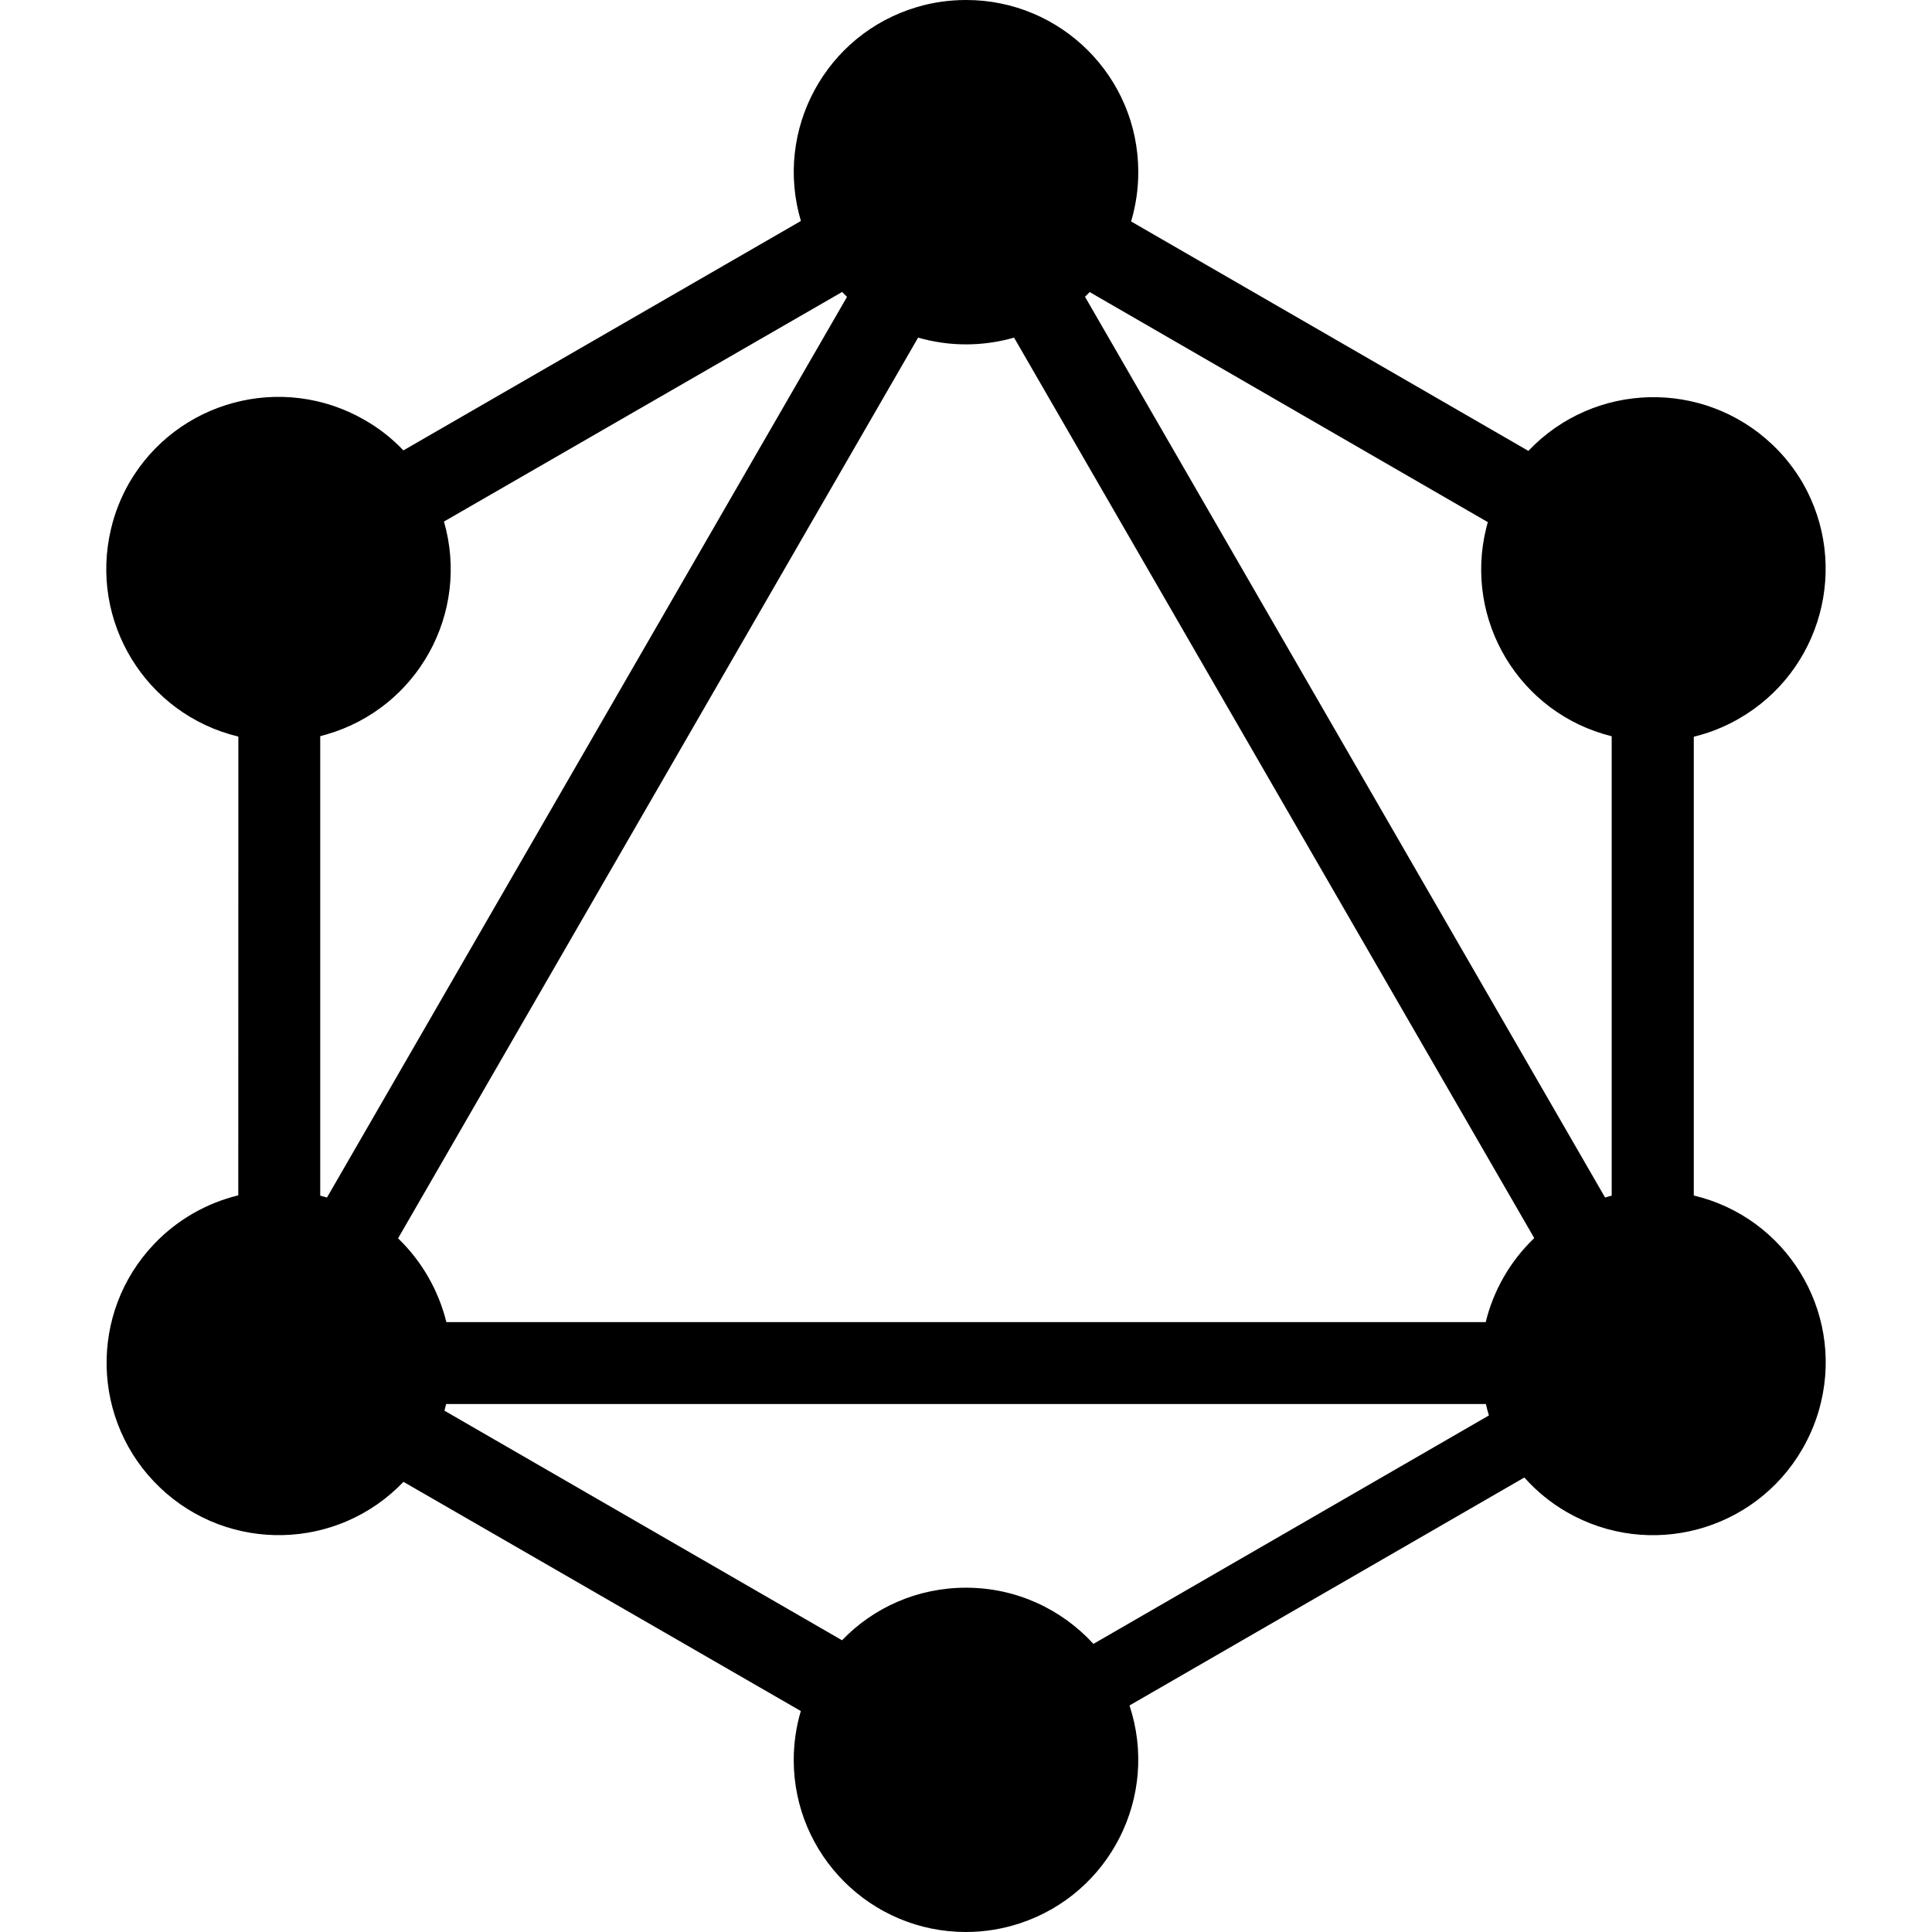
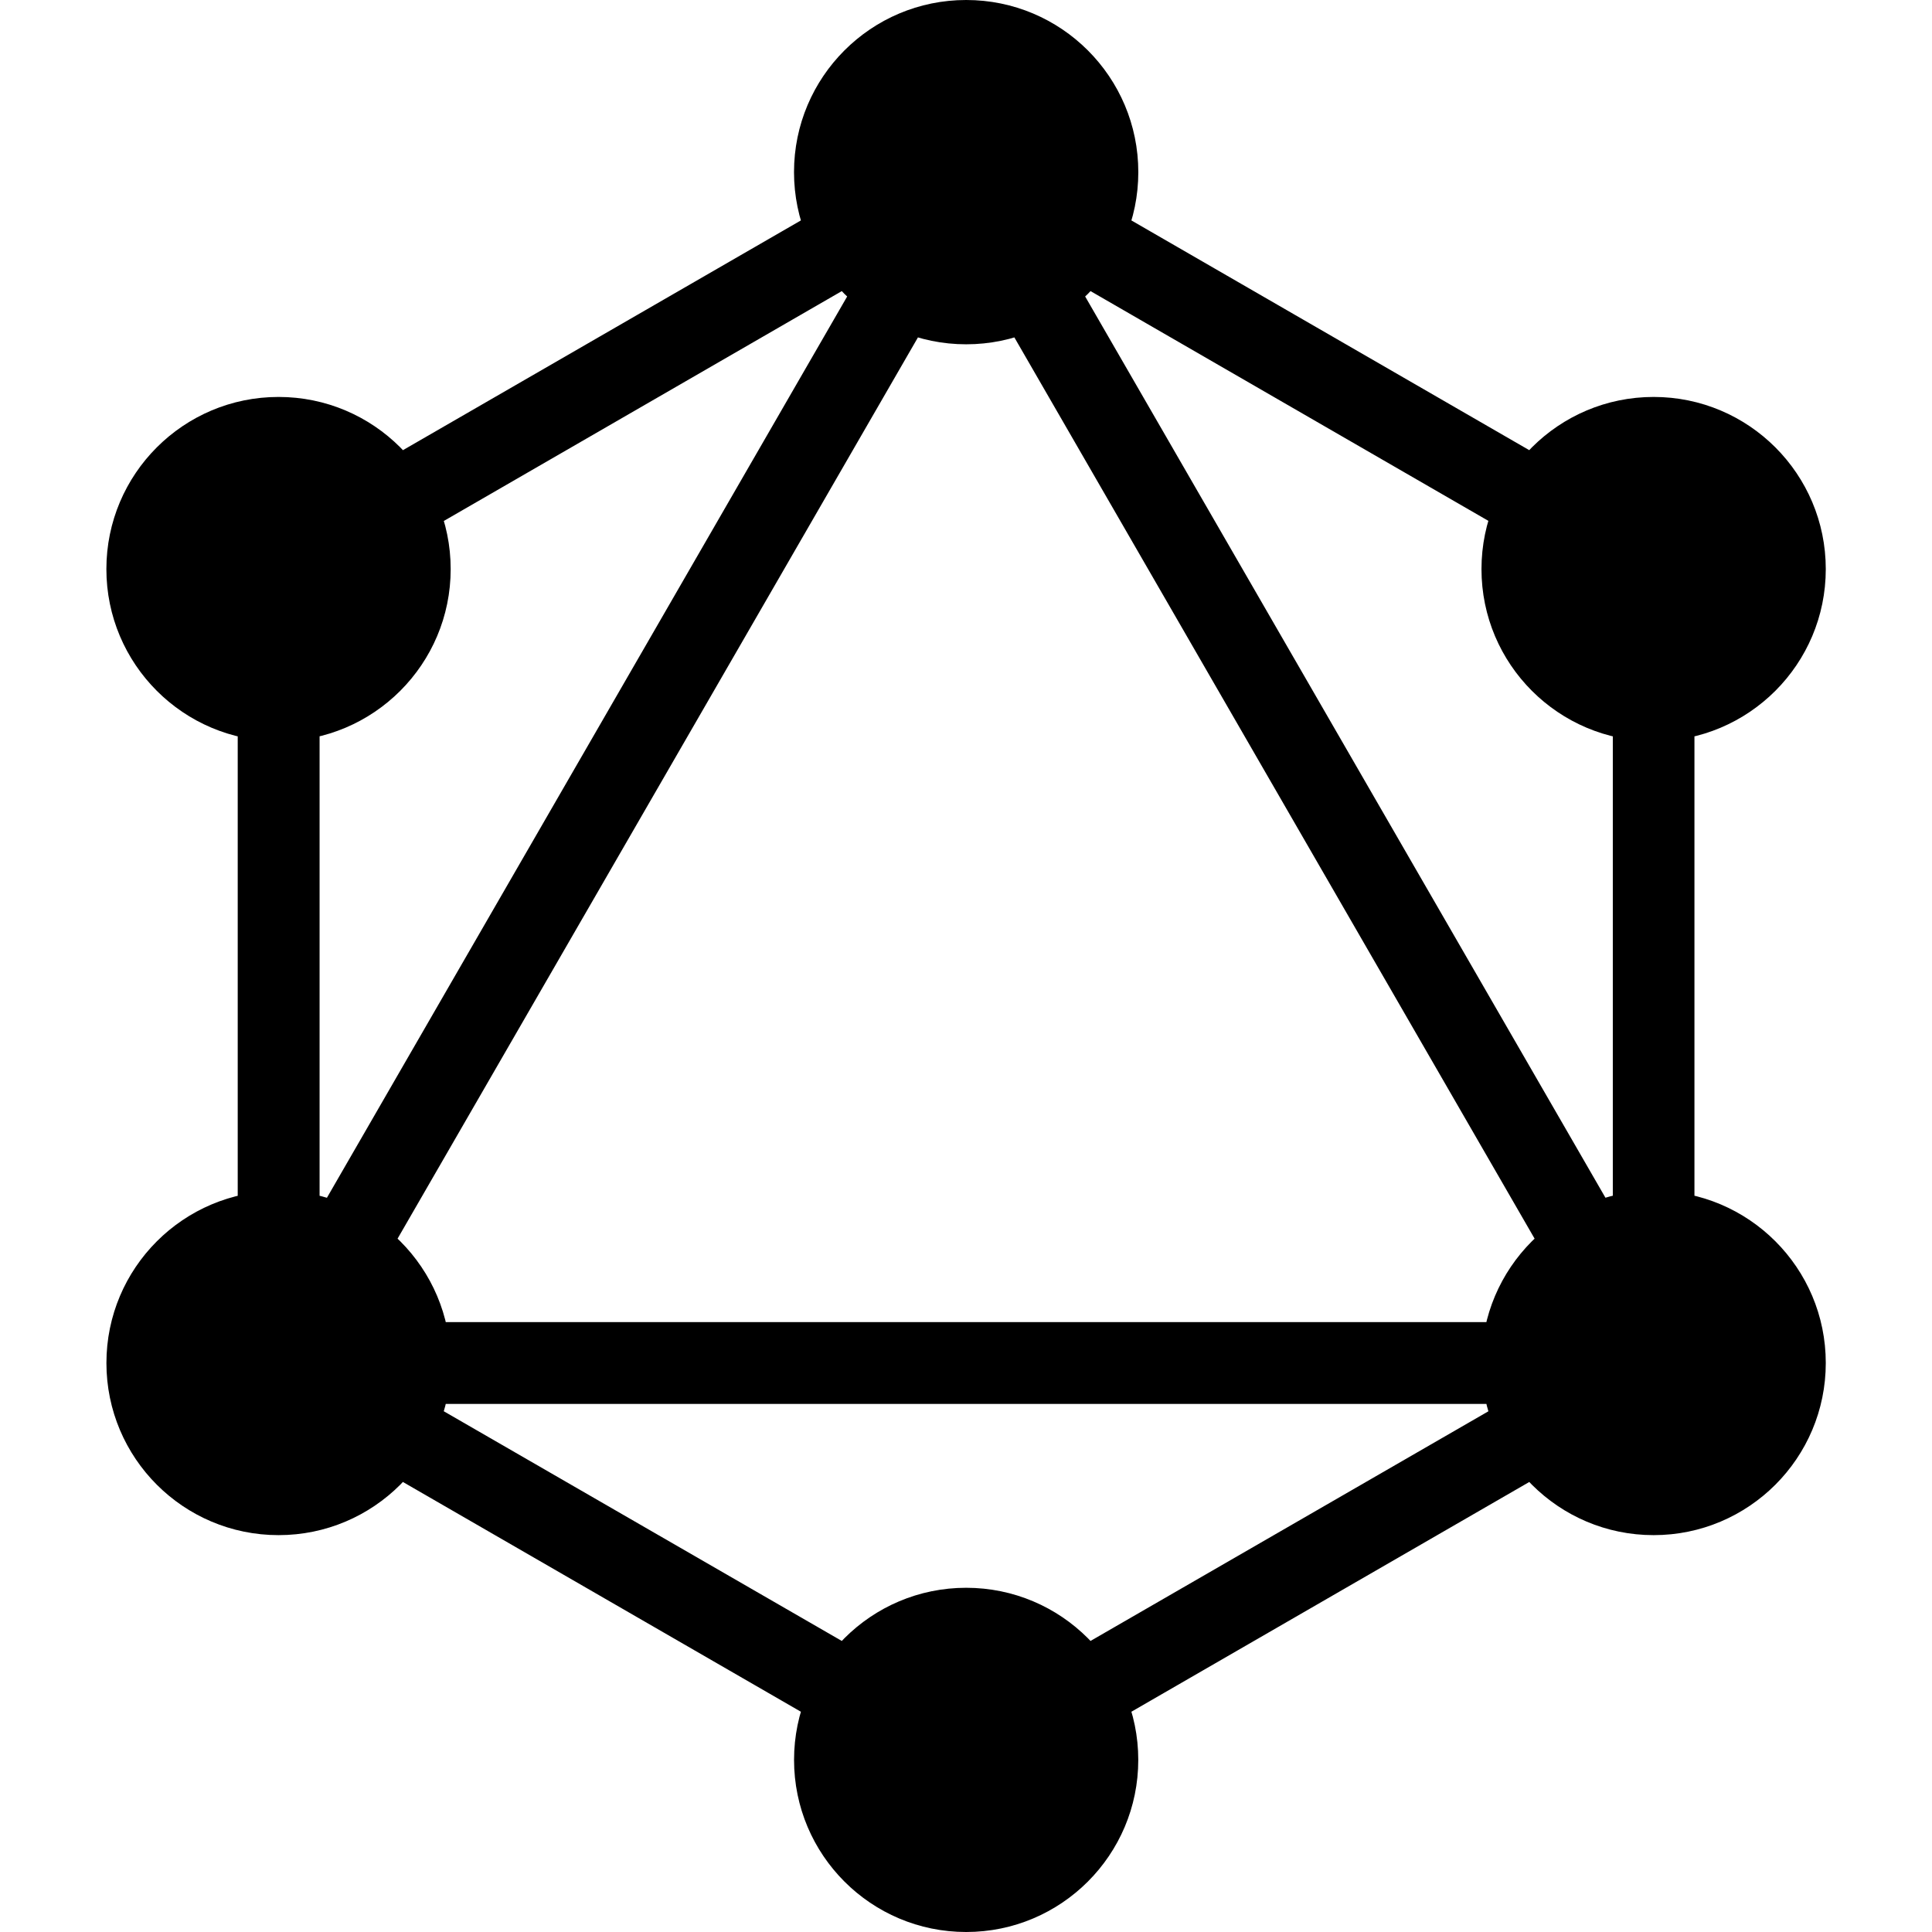
<svg xmlns="http://www.w3.org/2000/svg" role="img" viewBox="0 0 24 24">
-   <path d="M14.051 2.751l4.935 2.85c.816-.859 2.173-.893 3.032-.077.148.14.274.301.377.477.589 1.028.232 2.339-.796 2.928-.174.1-.361.175-.558.223v5.699c1.146.273 1.854 1.423 1.58 2.569-.048.204-.127.4-.232.581-.592 1.023-1.901 1.374-2.927.782-.196-.113-.375-.259-.526-.429l-4.905 2.832c.372 1.124-.238 2.335-1.361 2.706-.217.071-.442.108-.67.108-1.181.001-2.139-.955-2.14-2.136 0-.205.029-.41.088-.609l-4.936-2.847c-.816.854-2.171.887-3.026.07-.854-.816-.886-2.171-.07-3.026.283-.297.646-.506 1.044-.603l.001-5.699c-1.15-.276-1.858-1.433-1.581-2.584.047-.198.123-.389.224-.566.592-1.024 1.902-1.374 2.927-.782.177.101.339.228.48.377l4.938-2.85C9.613 1.612 10.26.423 11.39.088 11.587.029 11.794 0 12 0c1.181-.001 2.139.954 2.14 2.134.001.209-.03.418-.089.617zm-.515.877c-.019.021-.037.039-.058.058l6.461 11.19c.026-.009.056-.016.082-.023V9.146c-1.145-.283-1.842-1.442-1.558-2.588.006-.024.012-.049.019-.072l-4.946-2.858zm-3.015.059l-.06-.06-4.946 2.852c.327 1.135-.327 2.318-1.461 2.645-.026.008-.051.014-.076.021v5.708l.084.023 6.461-11.19-.002.001zm2.076.507c-.39.112-.803.112-1.192 0l-6.46 11.189c.294.283.502.645.6 1.041h12.911c.097-.398.307-.761.603-1.044L12.597 4.194zm.986 16.227l4.913-2.838c-.015-.047-.027-.094-.038-.142H5.542l-.021.083 4.939 2.852c.388-.404.934-.653 1.54-.653.627 0 1.19.269 1.583.698z" />
+   <path d="M12.002 0a2.138 2.138 0 1 0 0 4.277 2.138 2.138 0 1 0 0-4.277zm8.54 4.931a2.138 2.138 0 1 0 0 4.277 2.138 2.138 0 1 0 0-4.277zm0 9.862a2.138 2.138 0 1 0 0 4.277 2.138 2.138 0 1 0 0-4.277zm-8.54 4.931a2.138 2.138 0 1 0 0 4.276 2.138 2.138 0 1 0 0-4.276zm-8.542-4.93a2.138 2.138 0 1 0 0 4.276 2.138 2.138 0 1 0 0-4.277zm0-9.863a2.138 2.138 0 1 0 0 4.277 2.138 2.138 0 1 0 0-4.277zm8.542-3.378L2.953 6.777v10.448l9.049 5.224 9.047-5.224V6.777zm0 1.601 7.66 13.27H4.34zm-1.387.371L3.97 15.037V7.363zm2.774 0 6.646 3.838v7.674zM5.355 17.44h13.293l-6.646 3.836z" />
</svg>
